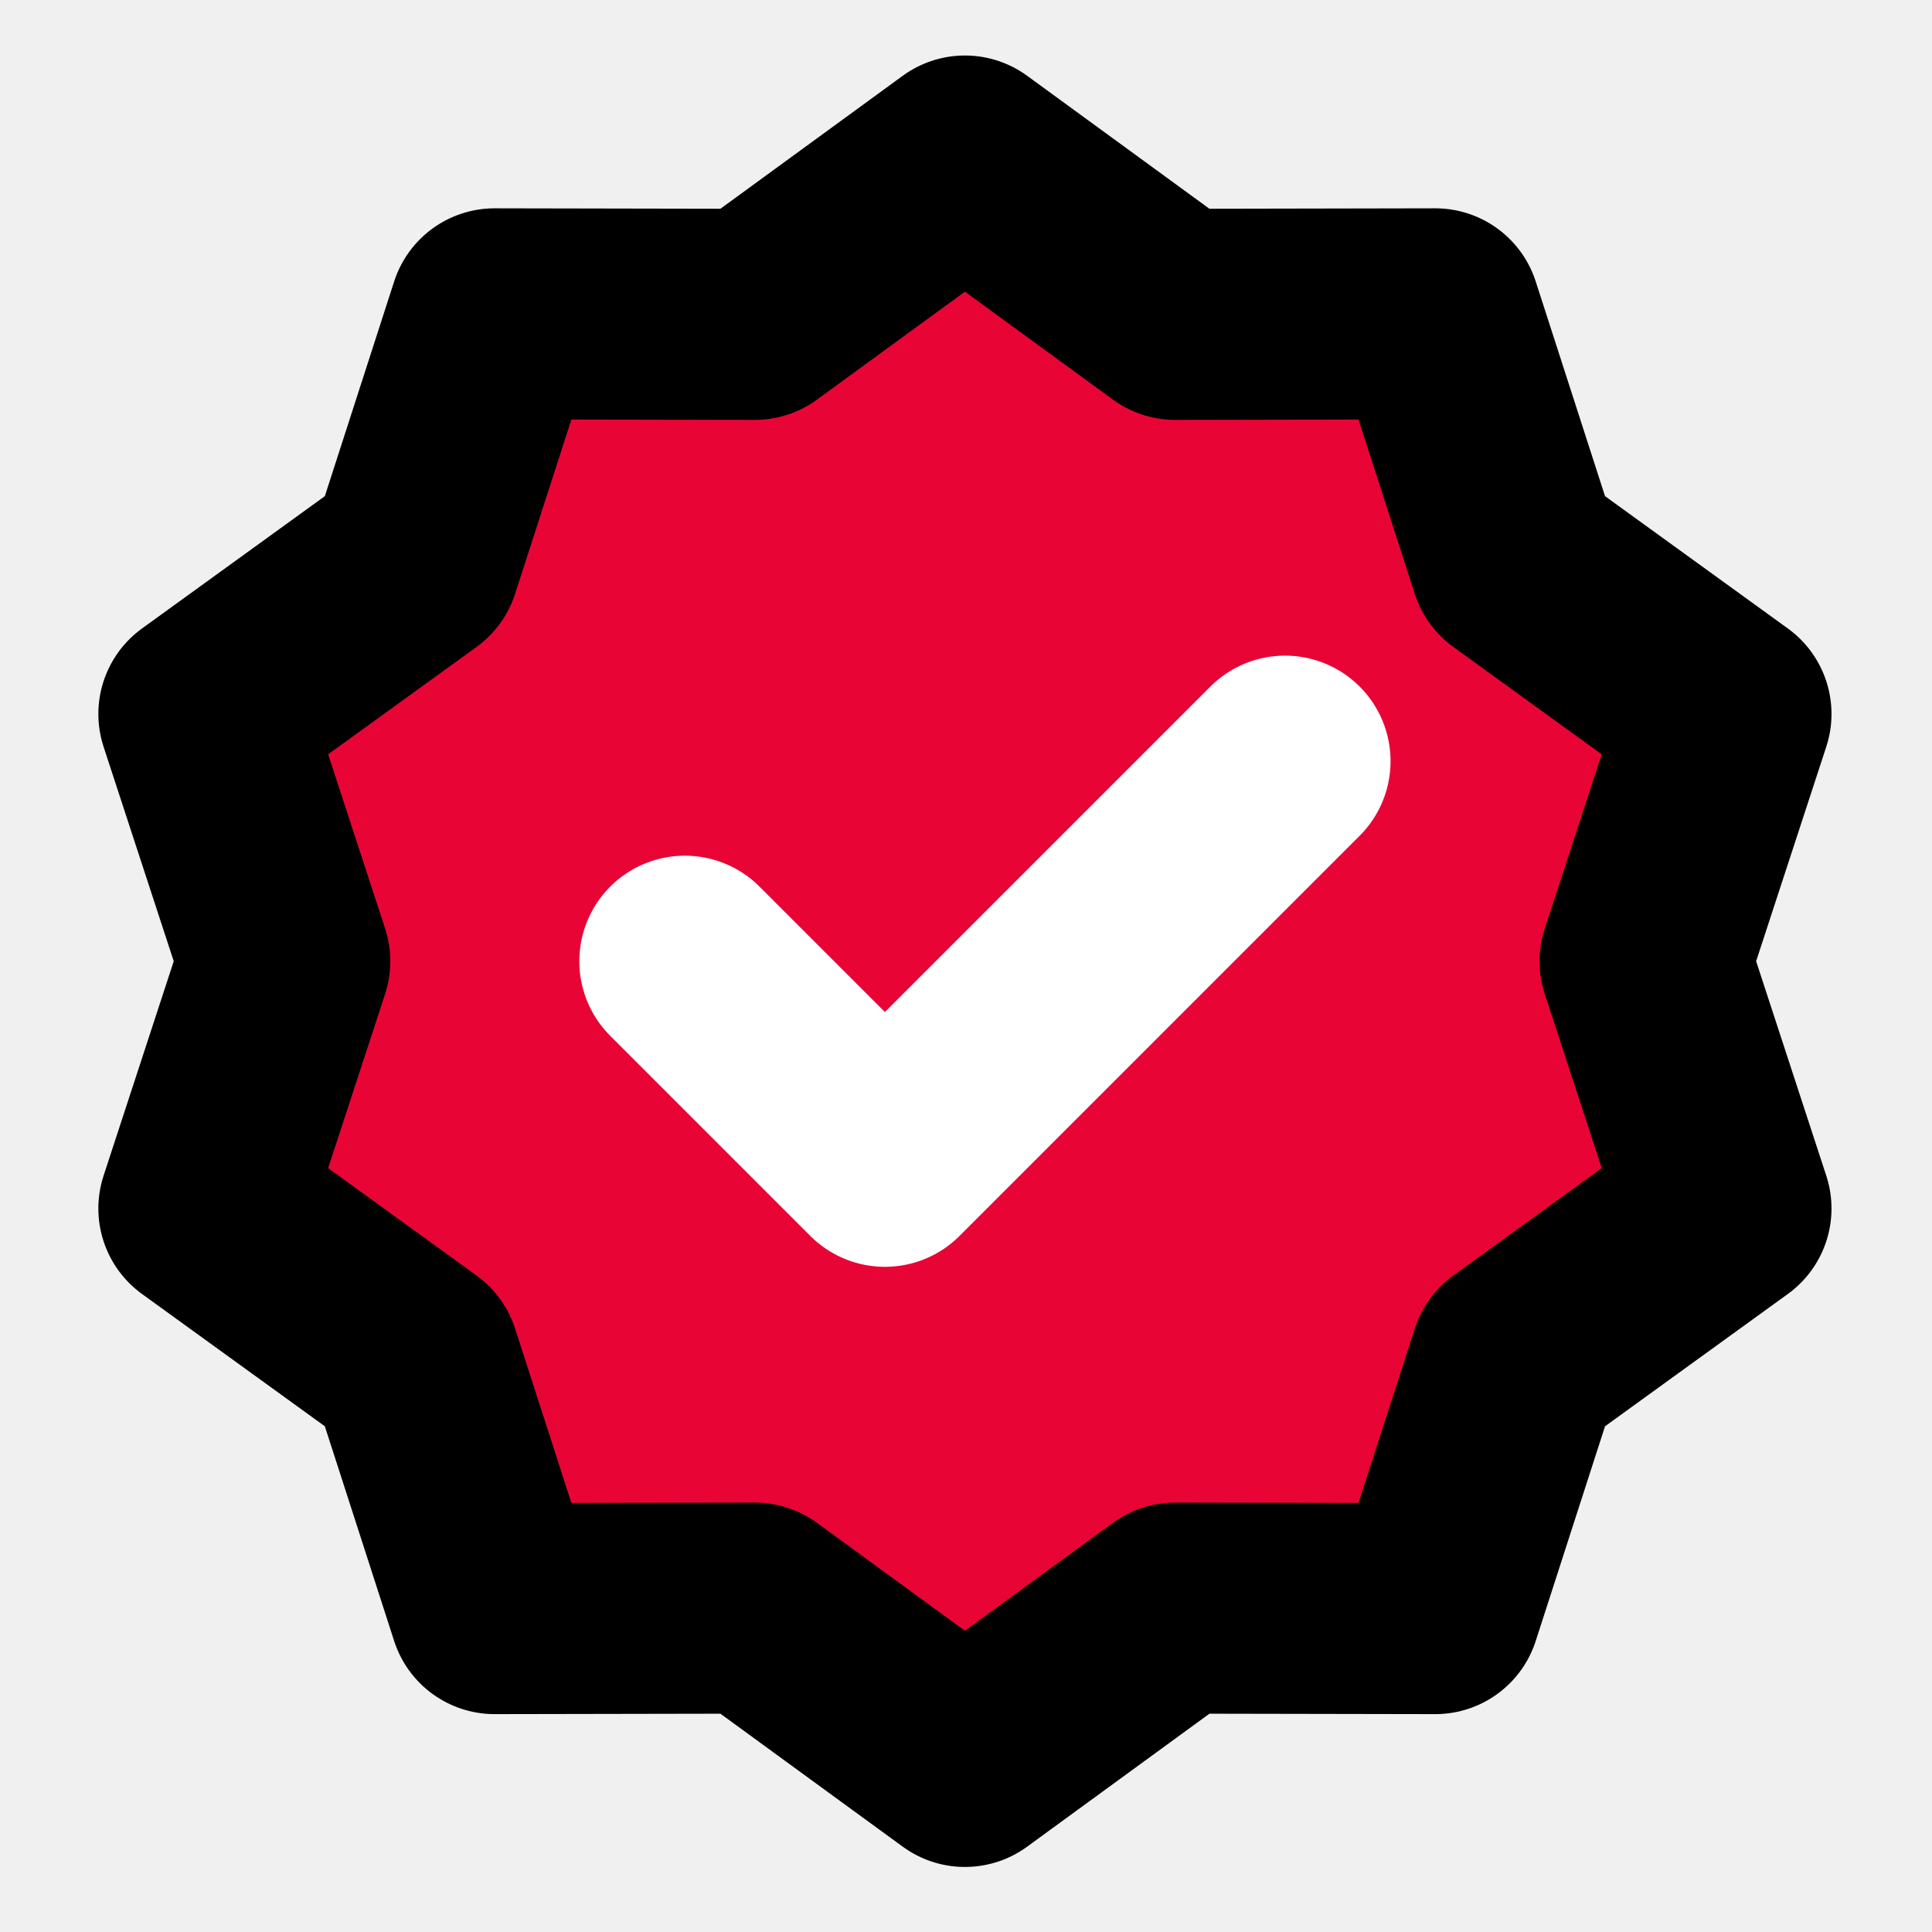
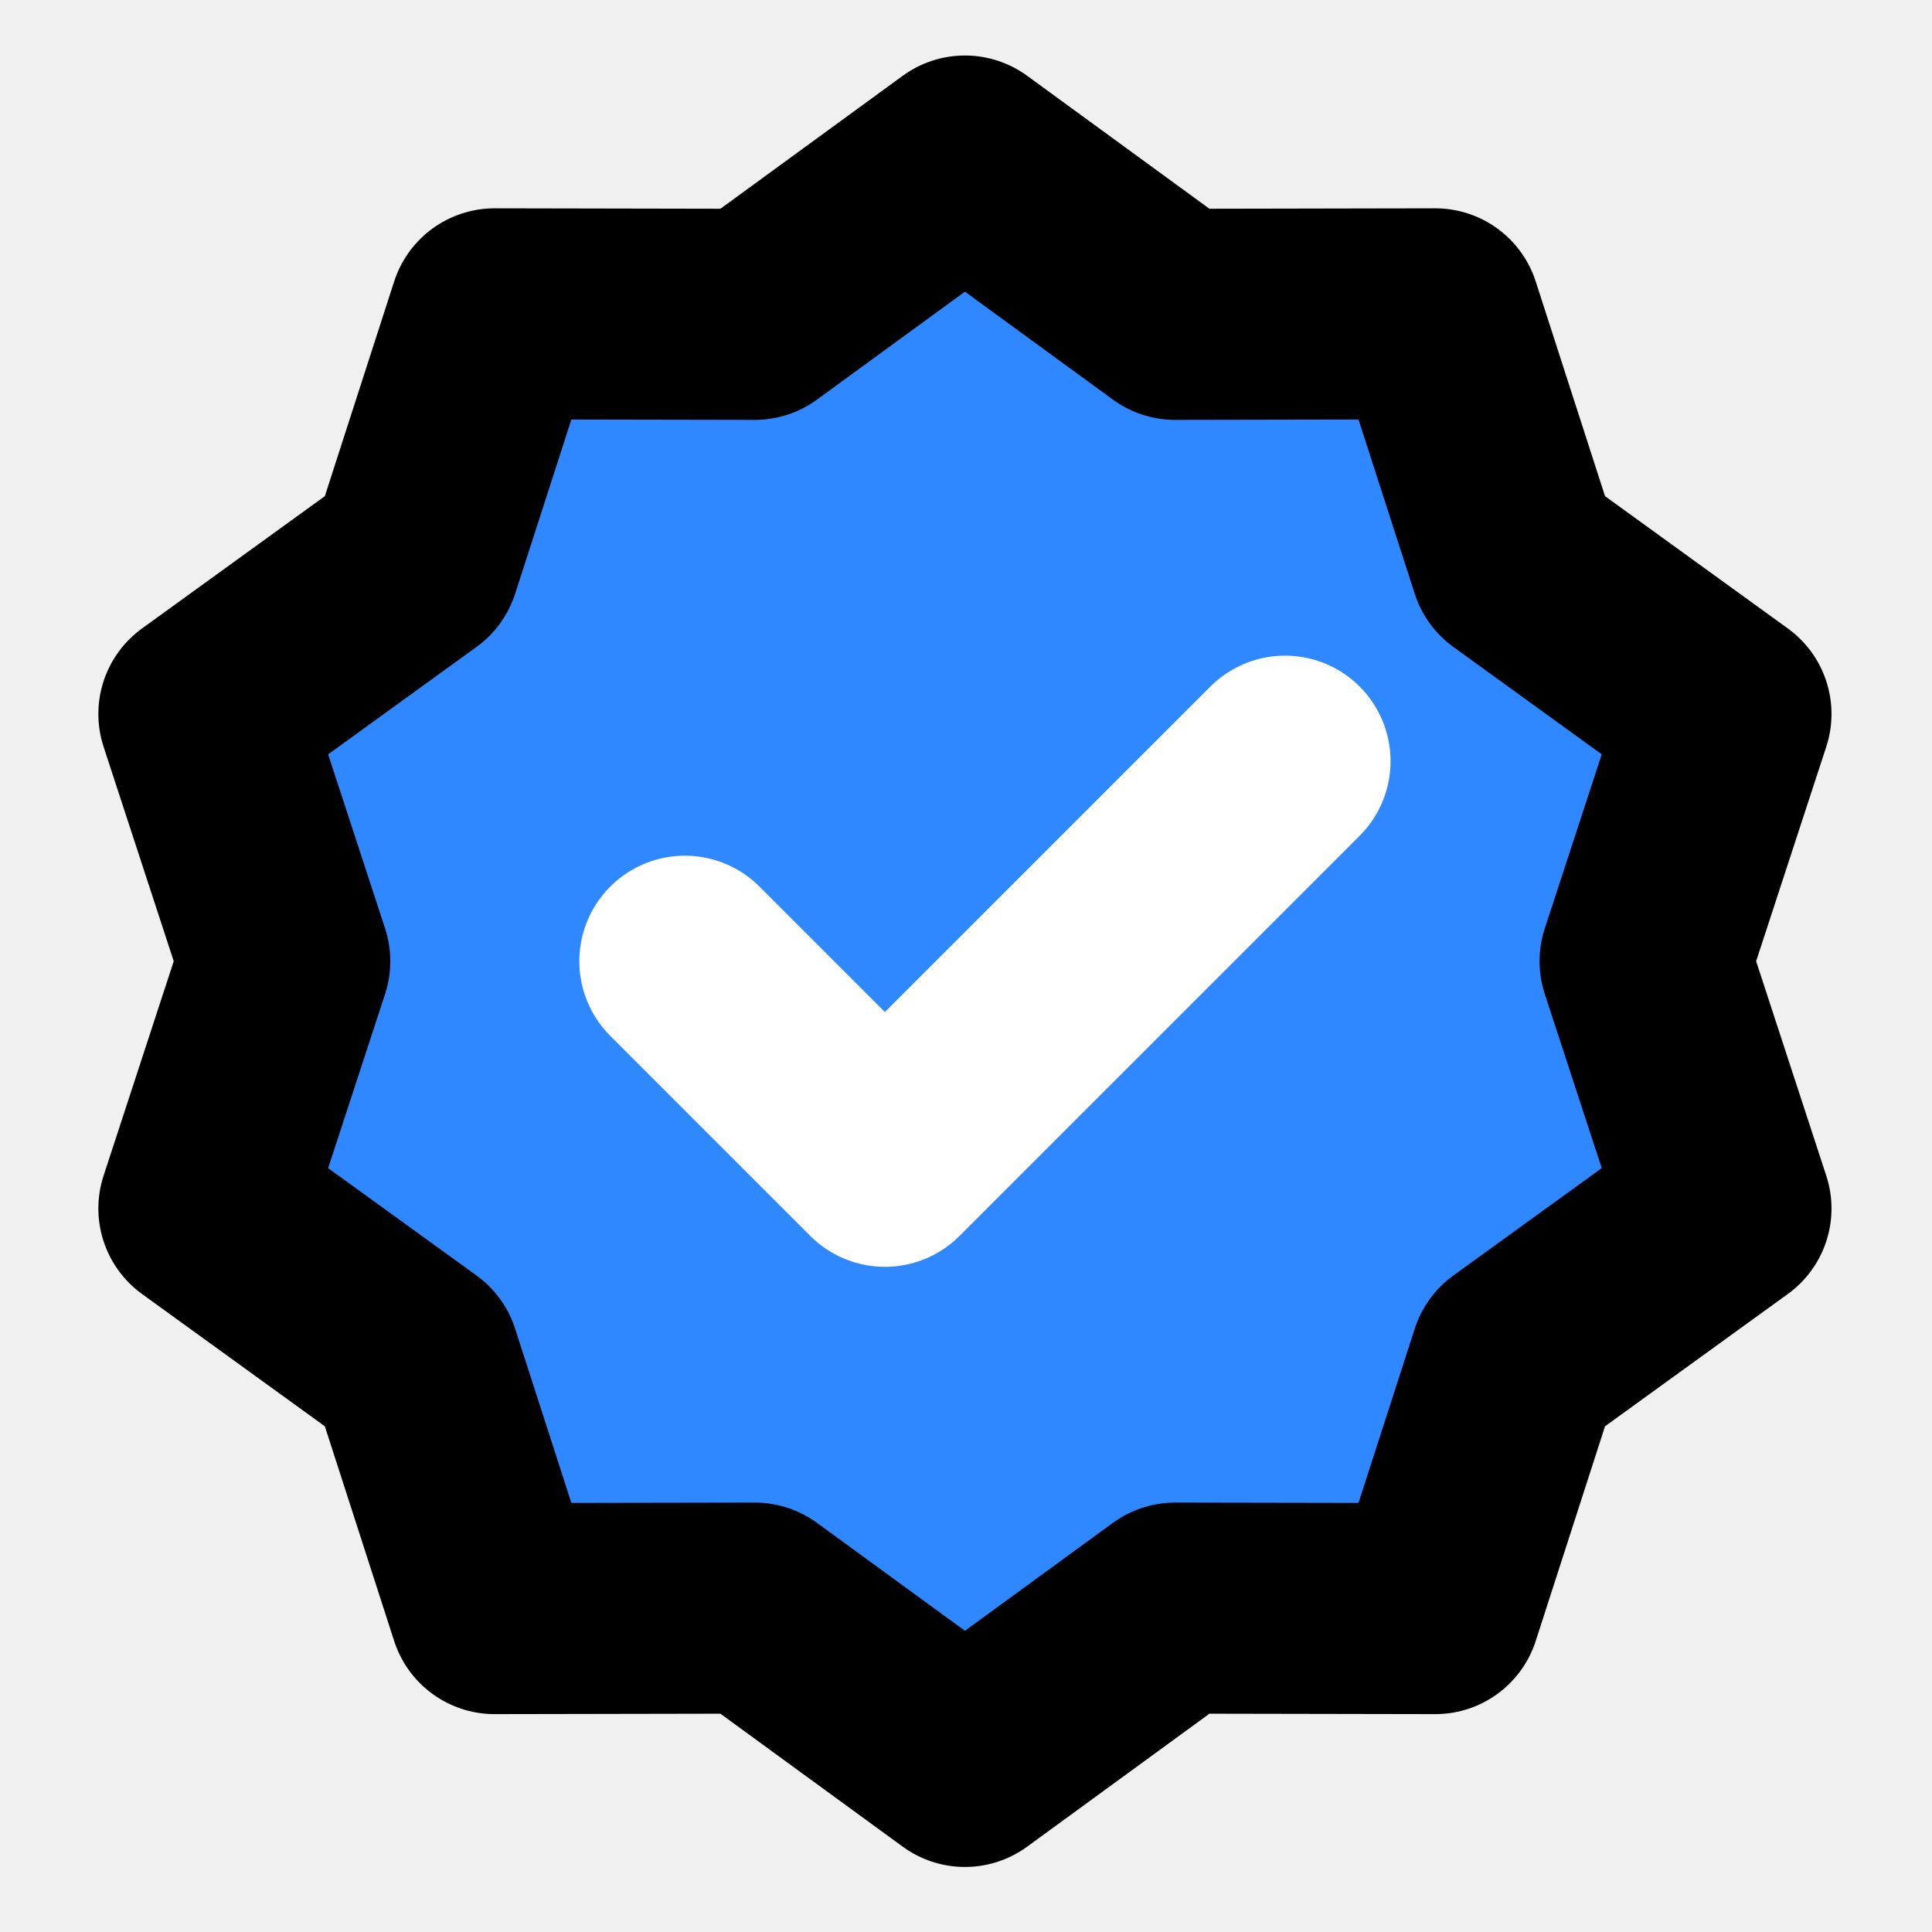
- <svg xmlns="http://www.w3.org/2000/svg" width="116" height="116" viewBox="0 0 116 116" fill="none" version="1.1" id="svg375">
-   <defs id="defs379" />
-   <path d="M0.282 0.06H115.59V115.367H0.282V0.06Z" fill="white" fill-opacity="0.01" id="path369" />
-   <path d="M57.936 9.669L70.555 18.874L86.176 18.844L90.975 33.709L103.629 42.867L98.774 57.713L103.629 72.56L90.975 81.717L86.176 96.582L70.555 96.553L57.936 105.758L45.316 96.553L29.696 96.582L24.897 81.717L12.242 72.56L17.098 57.713L12.242 42.867L24.897 33.709L29.696 18.844L45.316 18.874L57.936 9.669Z" fill="#2F88FF" stroke="black" stroke-width="12.673" stroke-linecap="round" stroke-linejoin="round" id="path371" style="fill:#e80536;fill-opacity:1" />
-   <path d="M41.12 57.713L53.131 69.725L77.154 45.702" stroke="white" stroke-width="12.673" stroke-linecap="round" stroke-linejoin="round" id="path373" />
+ <svg xmlns="http://www.w3.org/2000/svg" width="116" height="116" viewBox="0 0 116 116" fill="none">
+   <path d="M0.282 0.06H115.59V115.367H0.282V0.06Z" fill="white" fill-opacity="0.01" />
+   <path d="M57.936 9.669L70.555 18.874L86.176 18.844L90.975 33.709L103.629 42.867L98.774 57.713L103.629 72.56L90.975 81.717L86.176 96.582L70.555 96.553L57.936 105.758L45.316 96.553L29.696 96.582L24.897 81.717L12.242 72.56L17.098 57.713L12.242 42.867L24.897 33.709L29.696 18.844L45.316 18.874L57.936 9.669Z" fill="#2F88FF" stroke="black" stroke-width="12.673" stroke-linecap="round" stroke-linejoin="round" />
+   <path d="M41.12 57.713L53.131 69.725L77.154 45.702" stroke="white" stroke-width="12.673" stroke-linecap="round" stroke-linejoin="round" />
</svg>
